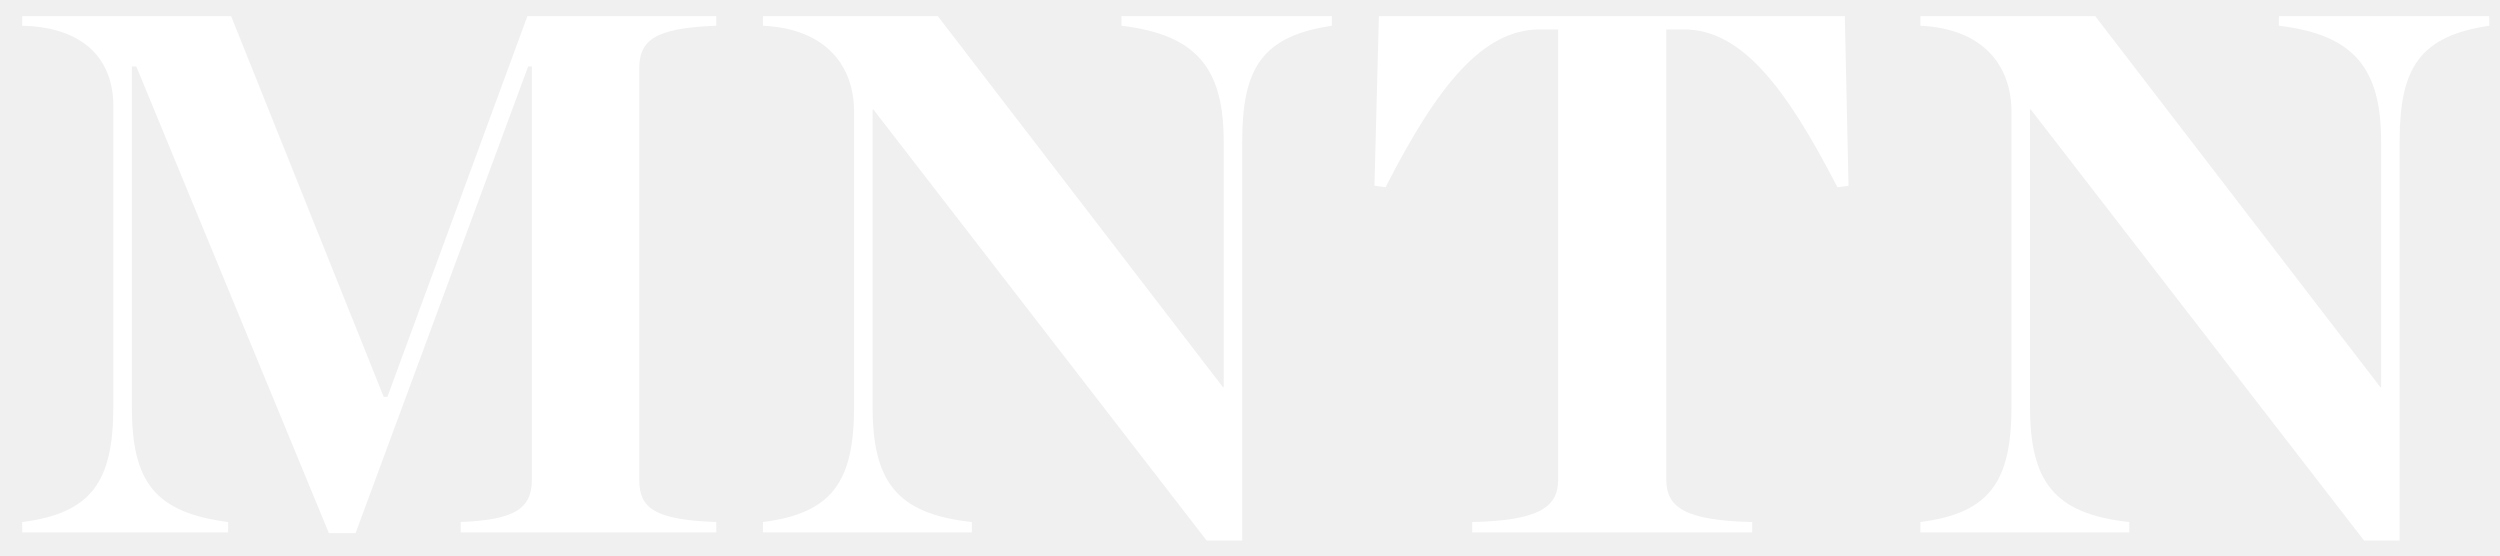
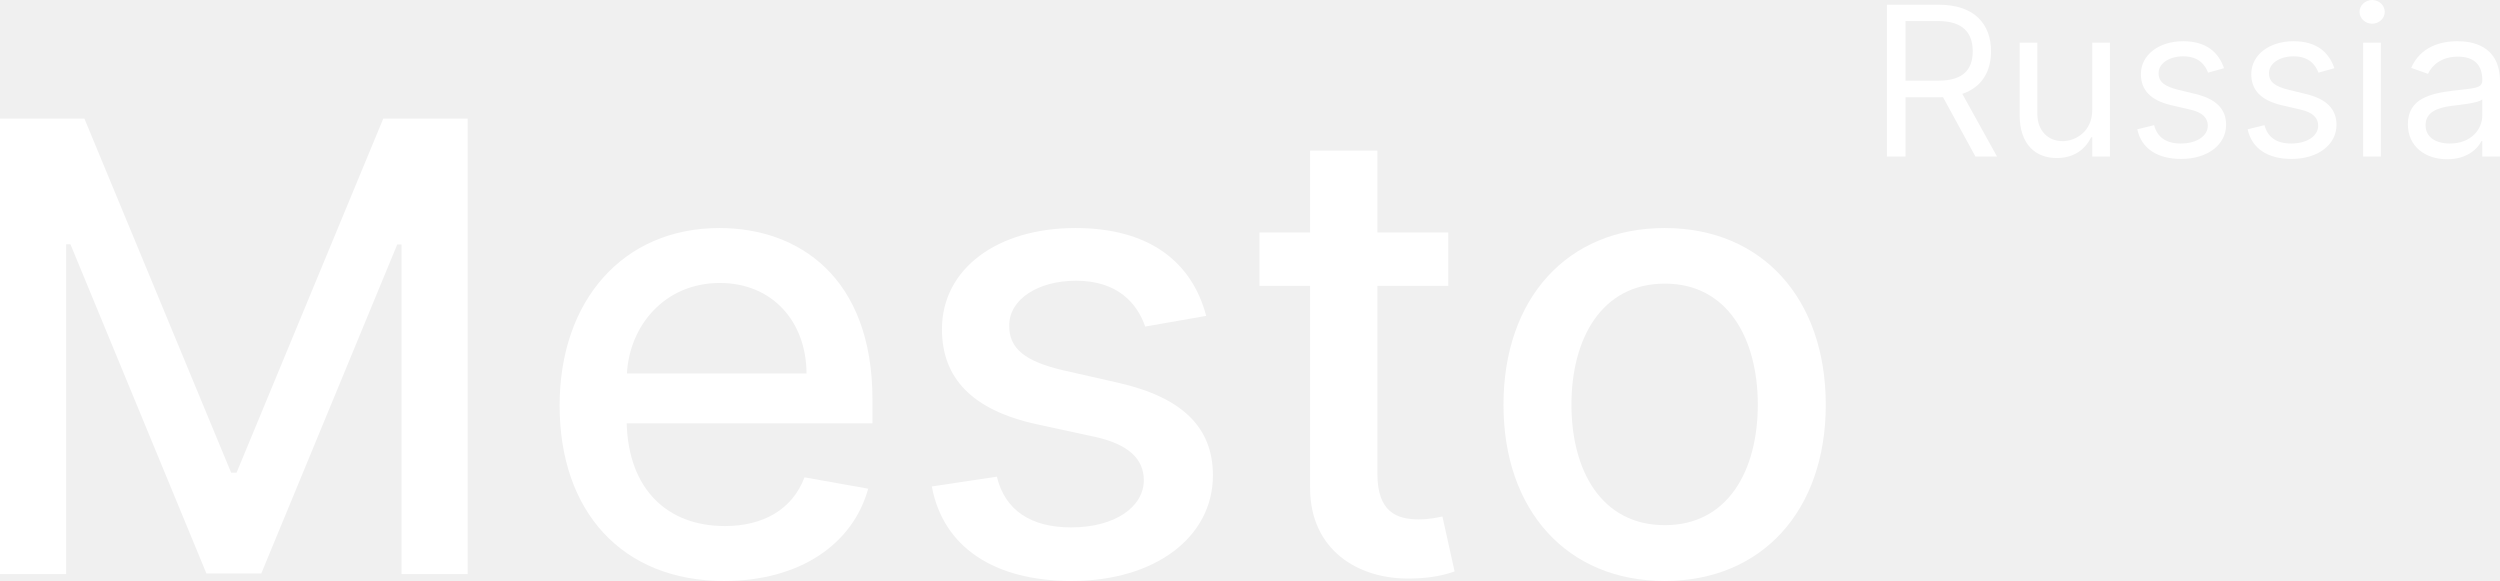
- <svg xmlns="http://www.w3.org/2000/svg" width="108" height="24" viewBox="0 0 108 24" fill="none">
-   <g clip-path="url(#clip0_1_56)">
-     <path d="M0.96 23H9.856V22.552C6.656 22.136 5.696 20.792 5.696 17.56V2.872H5.888L14.208 23.032H15.36L22.816 2.872H22.976V20.728C22.976 22.008 22.176 22.456 19.904 22.552V23H30.944V22.552C28.256 22.456 27.616 21.944 27.616 20.728V2.968C27.616 1.752 28.256 1.208 30.944 1.112V0.696H22.784L16.736 17.144H16.576L9.984 0.696H0.96V1.112C3.712 1.176 4.896 2.648 4.896 4.568V17.56C4.896 20.792 3.968 22.168 0.96 22.552V23Z" fill="white" />
-     <path d="M52.128 23.352H53.664V6.104C53.664 2.936 54.528 1.56 57.536 1.112V0.696H48.448V1.112C51.68 1.496 52.864 2.936 52.864 6.104V16.728H52.832L40.512 0.696H32.96V1.112C35.712 1.24 36.896 2.872 36.896 4.824V17.56C36.896 20.792 35.968 22.168 32.96 22.552V23H41.984V22.552C38.72 22.2 37.696 20.792 37.696 17.56V4.728H37.728L52.128 23.352Z" fill="white" />
-     <path d="M63.6 23H75.696V22.552C72.848 22.488 71.984 21.944 71.984 20.728V1.272H72.752C75.216 1.272 77.136 3.736 79.376 8.088L79.856 8.024L79.696 0.696H59.568L59.376 8.024L59.856 8.088C62.128 3.64 64.08 1.272 66.512 1.272H67.312V20.728C67.312 21.944 66.416 22.488 63.6 22.552V23Z" fill="white" />
-     <path d="M102.128 23.352H103.664V6.104C103.664 2.936 104.528 1.56 107.536 1.112V0.696H98.448V1.112C101.68 1.496 102.864 2.936 102.864 6.104V16.728H102.832L90.512 0.696H82.96V1.112C85.712 1.24 86.896 2.872 86.896 4.824V17.56C86.896 20.792 85.968 22.168 82.96 22.552V23H91.984V22.552C88.72 22.2 87.696 20.792 87.696 17.56V4.728H87.728L102.128 23.352Z" fill="white" />
-   </g>
-   <defs>
-     <clipPath id="clip0_1_56">
-       <rect width="108" height="24" fill="white" />
-     </clipPath>
-   </defs>
+ <svg xmlns="http://www.w3.org/2000/svg" width="142" height="33" viewBox="0 0 142 33" fill="none">
+   <path d="M0 6.737V32.608H3.758V13.875H4.001L11.723 32.571H14.842L22.563 13.887H22.806V32.608H26.564V6.737H21.77L13.436 26.848H13.129L4.794 6.737H0Z" fill="white" />
+   <path d="M41.131 33C45.414 33 48.444 30.916 49.313 27.758L45.695 27.113C45.005 28.945 43.343 29.88 41.17 29.88C37.897 29.88 35.698 27.783 35.596 24.044H49.556V22.705C49.556 15.694 45.312 12.952 40.863 12.952C35.391 12.952 31.786 17.071 31.786 23.033C31.786 29.059 35.34 33 41.131 33ZM35.609 21.214C35.762 18.46 37.782 16.073 40.888 16.073C43.854 16.073 45.797 18.245 45.81 21.214H35.609Z" fill="white" />
+   <path d="M68.511 17.942C67.718 14.923 65.328 12.952 61.083 12.952C56.647 12.952 53.503 15.264 53.503 18.7C53.503 21.454 55.19 23.286 58.872 24.094L62.196 24.814C64.087 25.231 64.969 26.065 64.969 27.277C64.969 28.781 63.346 29.956 60.84 29.956C58.552 29.956 57.082 28.983 56.622 27.075L52.927 27.631C53.566 31.067 56.456 33 60.866 33C65.609 33 68.894 30.511 68.894 27C68.894 24.258 67.13 22.566 63.525 21.744L60.406 21.037C58.245 20.532 57.312 19.812 57.325 18.498C57.312 17.007 58.948 15.946 61.122 15.946C63.499 15.946 64.599 17.247 65.046 18.549L68.511 17.942Z" fill="white" />
+   <path d="M82.263 13.205H78.236V8.556H74.413V13.205H71.537V16.237H74.413V27.694C74.401 31.219 77.124 32.924 80.141 32.861C81.355 32.848 82.173 32.621 82.621 32.457L81.93 29.337C81.674 29.387 81.201 29.501 80.588 29.501C79.348 29.501 78.236 29.097 78.236 26.911V16.237H82.263V13.205Z" fill="white" />
+   <path d="M94.551 33C100.086 33 103.704 28.995 103.704 22.995C103.704 16.957 100.086 12.952 94.551 12.952C89.016 12.952 85.398 16.957 85.398 22.995C85.398 28.995 89.016 33 94.551 33ZM94.564 29.829C90.946 29.829 89.258 26.709 89.258 22.983C89.258 19.269 90.946 16.11 94.564 16.11C98.156 16.11 99.843 19.269 99.843 22.983C99.843 26.709 98.156 29.829 94.564 29.829Z" fill="white" />
+   <path d="M107.176 8.893H108.233V5.525H110.142C110.219 5.525 110.291 5.525 110.364 5.52L112.205 8.893H113.432L111.459 5.331C112.571 4.956 113.091 4.059 113.091 2.914C113.091 1.39 112.171 0.269 110.125 0.269H107.176V8.893ZM108.233 4.581V1.196H110.091C111.506 1.196 112.051 1.878 112.051 2.914C112.051 3.95 111.506 4.581 110.108 4.581H108.233Z" fill="white" />
+   <path d="M118.84 6.249C118.84 7.462 117.903 8.017 117.153 8.017C116.318 8.017 115.721 7.411 115.721 6.468V2.425H114.716V6.535C114.716 8.186 115.602 8.977 116.829 8.977C117.818 8.977 118.465 8.455 118.772 7.798H118.84V8.893H119.846V2.425H118.84V6.249Z" fill="white" />
+   <path d="M126.324 3.874C126.009 2.956 125.301 2.341 124.006 2.341C122.625 2.341 121.603 3.116 121.603 4.211C121.603 5.103 122.14 5.701 123.341 5.979L124.432 6.232C125.093 6.384 125.404 6.695 125.404 7.142C125.404 7.697 124.807 8.152 123.87 8.152C123.047 8.152 122.532 7.803 122.353 7.108L121.398 7.344C121.633 8.443 122.549 9.028 123.887 9.028C125.408 9.028 126.443 8.207 126.443 7.091C126.443 6.19 125.872 5.621 124.705 5.339L123.733 5.103C122.958 4.914 122.608 4.657 122.608 4.16C122.608 3.604 123.205 3.2 124.006 3.2C124.884 3.2 125.246 3.68 125.421 4.127L126.324 3.874Z" fill="white" />
+   <path d="M132.593 3.874C132.278 2.956 131.571 2.341 130.275 2.341C128.895 2.341 127.872 3.116 127.872 4.211C127.872 5.103 128.409 5.701 129.611 5.979L130.701 6.232C131.362 6.384 131.673 6.695 131.673 7.142C131.673 7.697 131.076 8.152 130.139 8.152C129.317 8.152 128.801 7.803 128.622 7.108L127.667 7.344C127.902 8.443 128.818 9.028 130.156 9.028C131.677 9.028 132.713 8.207 132.713 7.091C132.713 6.19 132.142 5.621 130.974 5.339L130.003 5.103C129.227 4.914 128.878 4.657 128.878 4.16C128.878 3.604 129.474 3.2 130.275 3.2C131.153 3.2 131.515 3.68 131.69 4.127L132.593 3.874Z" fill="white" />
+   <path d="M134.227 8.893H135.232V2.425H134.227V8.893ZM134.738 1.347C135.13 1.347 135.454 1.044 135.454 0.674C135.454 0.303 135.13 0 134.738 0C134.346 0 134.022 0.303 134.022 0.674C134.022 1.044 134.346 1.347 134.738 1.347Z" fill="white" />
+   <path d="M139 9.045C140.142 9.045 140.739 8.438 140.943 8.017H140.994V8.893H142V4.632C142 2.577 140.415 2.341 139.58 2.341C138.591 2.341 137.466 2.678 136.955 3.857L137.909 4.194C138.131 3.722 138.655 3.217 139.614 3.217C140.538 3.217 140.994 3.701 140.994 4.531V4.564C140.994 5.045 140.5 5.002 139.307 5.154C138.092 5.31 136.767 5.575 136.767 7.057C136.767 8.321 137.756 9.045 139 9.045ZM139.154 8.152C138.352 8.152 137.773 7.798 137.773 7.108C137.773 6.35 138.472 6.114 139.256 6.013C139.682 5.962 140.824 5.845 140.994 5.642V6.552C140.994 7.36 140.347 8.152 139.154 8.152Z" fill="white" />
</svg>
